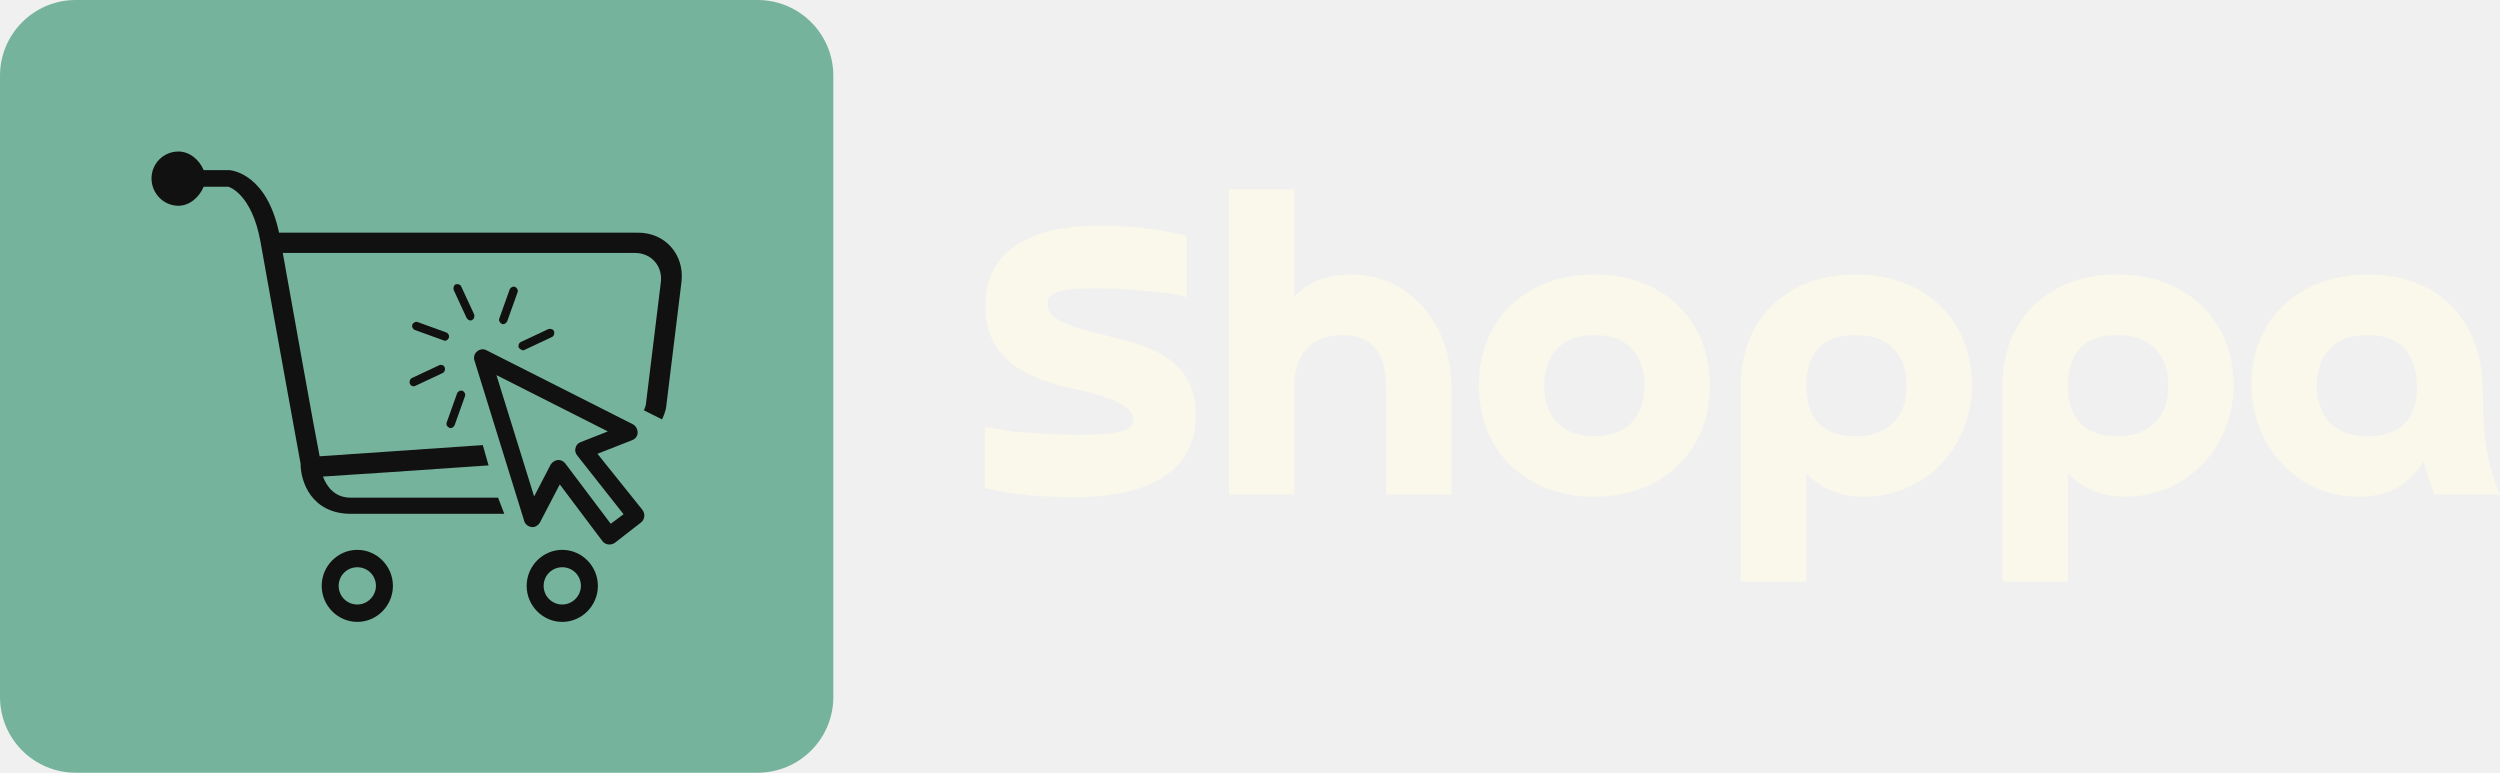
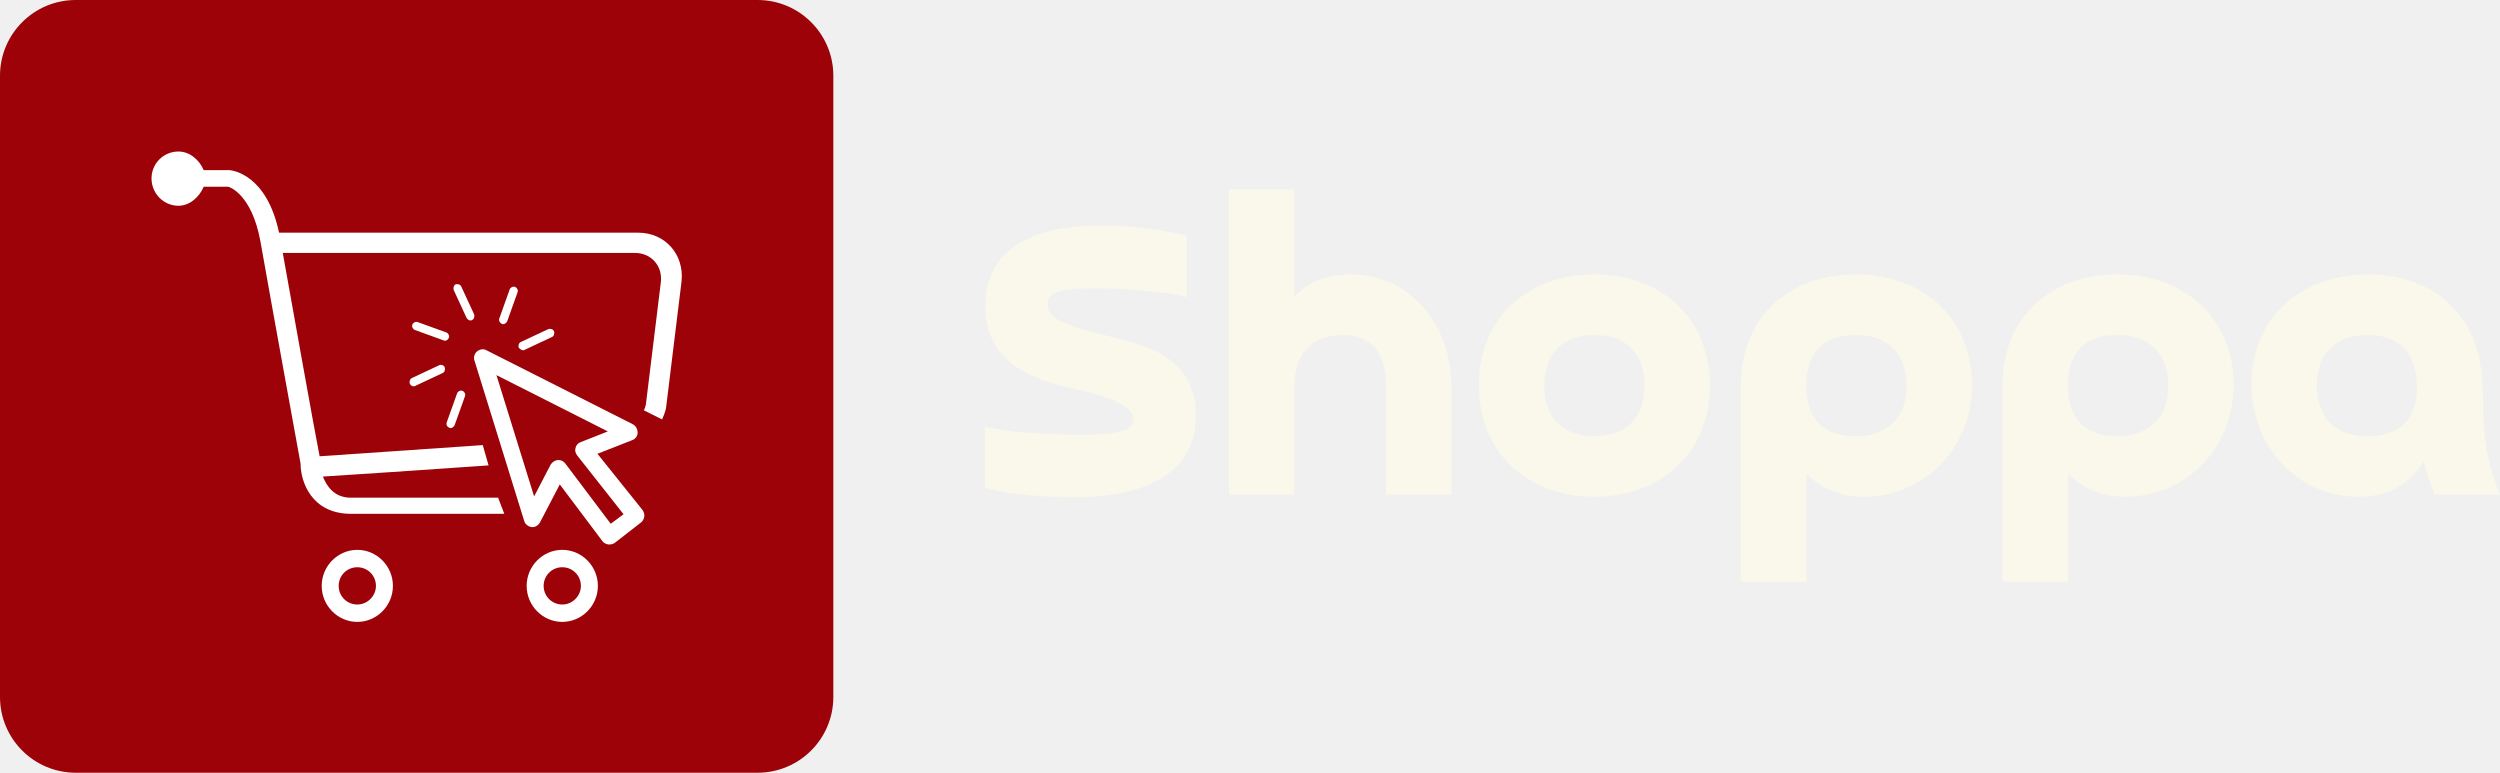
<svg xmlns="http://www.w3.org/2000/svg" width="330" height="102" viewBox="0 0 330 102" class="css-1j8o68f">
  <defs id="SvgjsDefs2109" />
-   <g id="SvgjsG2110" featurekey="symbolGroupContainer" transform="matrix(1,0,0,1,0,0)" fill="#76b39d">
+   <g id="SvgjsG2110" featurekey="symbolGroupContainer" transform="matrix(1,0,0,1,0,0)" fill="#9d0208">
    <rect width="110" height="102" rx="10" ry="10" />
  </g>
-   <g id="SvgjsG2111" featurekey="symbolFeature-0" transform="matrix(0.5465748,0,0,0.5465748,20,15.90069)" fill="#111111">
+   <g id="SvgjsG2111" featurekey="symbolFeature-0" transform="matrix(0.5465748,0,0,0.5465748,20,15.90069)" fill="#ffffff">
    <path d="M71.9,74.2c0.1,0,0.2,0.1,0.3,0.1c0.4,0,0.8-0.3,1-0.7l2.5-7c0.2-0.5-0.1-1.1-0.6-1.3c-0.5-0.2-1.1,0.1-1.3,0.6l-2.5,7  C71.1,73.5,71.4,74,71.9,74.2z" />
    <path d="M69.5,59.1l-6.6,3.1c-0.5,0.2-0.7,0.9-0.5,1.4c0.2,0.4,0.5,0.6,0.9,0.6c0.1,0,0.3,0,0.4-0.1l6.6-3.1  c0.5-0.2,0.7-0.9,0.5-1.4C70.6,59.1,70,58.9,69.5,59.1z" />
    <path d="M71.8,52.5c0.2-0.5-0.1-1.1-0.6-1.3l-6.9-2.5c-0.5-0.2-1.1,0.1-1.3,0.6c-0.2,0.5,0.1,1.1,0.6,1.3l6.9,2.5  c0.1,0,0.2,0.1,0.4,0.1C71.3,53.2,71.6,52.9,71.8,52.5z" />
    <path d="M77,48.3c0.1,0,0.3,0,0.4-0.1c0.5-0.2,0.7-0.9,0.5-1.4l-3.1-6.7c-0.2-0.5-0.9-0.7-1.4-0.5C73,39.8,72.8,40.5,73,41l3.1,6.7  C76.3,48,76.6,48.3,77,48.3z" />
    <path d="M84.9,49.2c0.4,0,0.8-0.3,1-0.7l2.5-7c0.2-0.5-0.1-1.1-0.6-1.3c-0.5-0.2-1.1,0.1-1.3,0.6l-2.5,7c-0.2,0.5,0.1,1.1,0.6,1.3  C84.6,49.2,84.7,49.2,84.9,49.2z" />
    <path d="M89.7,55.5c0.1,0,0.3,0,0.4-0.1l6.6-3.1c0.5-0.2,0.7-0.9,0.5-1.4c-0.2-0.5-0.9-0.7-1.4-0.5l-6.6,3.1  c-0.5,0.2-0.7,0.9-0.5,1.4C89,55.2,89.4,55.5,89.7,55.5z" />
    <path d="M117.5,27.1H30.8c-3-14.1-11.2-15-11.9-15.1h-6.3c-1-2.4-3.3-4.5-6.1-4.5C2.9,7.5,0,10.4,0,14c0,3.6,2.9,6.6,6.5,6.6  c2.8,0,5.1-2.2,6.1-4.6h5.9c0.2,0,5.7,1.7,7.8,13.2c2.7,15.3,9.7,53.7,9.7,53.7c0,4.3,2.6,12.1,12.2,12.1h37l-1.5-3.9H48.1  c-4.1,0-5.9-3-6.7-5.1c6.5-0.4,24.3-1.6,40-2.7L80,78.4c-16,1.1-33.7,2.3-39.4,2.7C39.3,74.6,34.4,47,31.7,32h85.1  c3.9,0,6.7,3.2,6.2,7.1l-3.6,29.4c0,0.1-0.1,0.7-0.5,1.5l4.4,2.2c0.8-1.7,1-2.9,1-3.1l3.7-30.2C128.7,32.4,124.1,27.1,117.5,27.1z" />
    <path d="M107.7,80.5l8.4-3.3c0.8-0.3,1.3-1,1.3-1.8c0-0.8-0.4-1.6-1.1-2L80.9,55.5c-0.7-0.4-1.6-0.3-2.3,0.3  C78,56.3,77.7,57.2,78,58l12,38.7c0.2,0.8,1,1.4,1.8,1.5c0.8,0.1,1.6-0.4,2-1.1l4.8-9.2l10.3,13.7c0.3,0.4,0.8,0.7,1.4,0.8  c0.1,0,0.2,0,0.3,0c0.4,0,0.9-0.1,1.3-0.4l6.3-4.9c0.4-0.3,0.7-0.8,0.8-1.4c0.1-0.6-0.1-1.1-0.4-1.6L107.7,80.5z M110.9,97.4  l-11-14.6c-0.4-0.5-1-0.8-1.6-0.8c-0.1,0-0.1,0-0.2,0c-0.7,0.1-1.3,0.5-1.7,1.1l-4,7.7l-9.1-29.3l26.9,13.6l-6.6,2.6  c-0.6,0.2-1.1,0.8-1.2,1.4c-0.2,0.6,0,1.3,0.4,1.8l11.2,14.2L110.9,97.4z" />
    <path d="M99.2,103.7c-4.7,0-8.6,3.9-8.6,8.7c0,4.8,3.9,8.7,8.6,8.7c4.7,0,8.6-3.9,8.6-8.7C107.8,107.6,103.9,103.7,99.2,103.7z   M99.2,116.9c-2.5,0-4.5-2-4.5-4.5c0-2.5,2-4.5,4.5-4.5c2.5,0,4.5,2,4.5,4.5C103.7,114.8,101.7,116.9,99.2,116.9z" />
    <path d="M49.7,103.7c-4.7,0-8.6,3.9-8.6,8.7c0,4.8,3.9,8.7,8.6,8.7c4.7,0,8.6-3.9,8.6-8.7C58.3,107.6,54.4,103.7,49.7,103.7z   M49.7,116.9c-2.5,0-4.5-2-4.5-4.5c0-2.5,2-4.5,4.5-4.5c2.5,0,4.5,2,4.5,4.5C54.2,114.8,52.2,116.9,49.7,116.9z" />
  </g>
  <g id="SvgjsG2112" featurekey="nameFeature-0" transform="matrix(1.438849,0,0,1.438849,128.446,7.733813)" fill="#f9f8eb">
    <path d="M1.08 39.4 l0 -5.64 c0.48 0.12 1.08 0.24 1.76 0.32 c0.68 0.12 1.4 0.2 2.16 0.24 s1.52 0.08 2.32 0.12 s1.56 0.08 2.24 0.08 c1.88 0 3.2 -0.12 4 -0.32 c0.76 -0.2 1.16 -0.56 1.16 -1.12 c0 -0.48 -0.36 -0.84 -0.72 -1.12 c-1.32 -0.88 -2.88 -1.24 -4.44 -1.6 c-4.4 -0.88 -8.44 -2.64 -8.44 -7.68 c0 -5.96 5.64 -7.36 10.48 -7.36 c2.68 0 5.4 0.28 8 0.92 l0 5.64 c-0.4 -0.12 -0.92 -0.2 -1.56 -0.32 c-0.68 -0.08 -1.36 -0.16 -2.12 -0.24 c-1.56 -0.16 -3.04 -0.24 -4.6 -0.24 c-0.88 0 -2.72 0 -3.56 0.32 c-0.56 0.2 -0.92 0.44 -0.92 1.08 c0 0.32 0.08 0.6 0.24 0.84 c0.16 0.28 0.44 0.48 0.8 0.68 c1.08 0.6 2.48 0.96 3.68 1.24 c1 0.24 2 0.52 3.04 0.8 c3.52 0.96 5.84 2.92 5.84 6.68 c0 6.2 -6.16 7.52 -11.12 7.52 c-2.72 0 -5.56 -0.2 -8.24 -0.84 z M29.48 30 l0 10 l-6 0 l0 -28 l6 0 l0 9.84 c1.4 -1.48 3.16 -2.04 5.16 -2.04 c5.68 0 9.24 4.88 9.24 10.2 l0 10 l-6 0 l0 -10 c0 -2.72 -1.08 -4.64 -4 -4.64 c-2.88 0 -4.4 1.84 -4.4 4.64 z M57 34.64 c2.92 0 4.6 -1.72 4.6 -4.64 s-1.68 -4.64 -4.6 -4.64 s-4.6 1.72 -4.6 4.64 s1.68 4.64 4.6 4.64 z M57 40.2 c-6.16 0 -10.6 -4.08 -10.6 -10.2 c0 -6.32 4.6 -10.2 10.6 -10.2 c6.2 0 10.6 4.08 10.6 10.2 c0 6.28 -4.64 10.2 -10.6 10.2 z M76.44 30 c0 2.96 1.48 4.64 4.48 4.64 c0.84 0 1.6 -0.12 2.2 -0.4 c1.12 -0.44 1.88 -1.28 2.28 -2.44 c0.16 -0.56 0.24 -1.16 0.24 -1.8 s-0.08 -1.24 -0.24 -1.8 c-0.44 -1.24 -1.12 -1.92 -2.28 -2.48 c-0.6 -0.24 -1.36 -0.36 -2.2 -0.36 c-3 0 -4.48 1.68 -4.48 4.64 z M76.44 38 l0 10 l-6 0 l0 -18 c0 -6.4 4.52 -10.2 10.56 -10.2 c6.16 0 10.64 4.04 10.64 10.16 c0 5.68 -4.28 10.24 -9.96 10.24 c-1.16 0 -2.16 -0.2 -3 -0.6 c-0.88 -0.36 -1.64 -0.92 -2.24 -1.6 z M100.44 30 c0 2.96 1.48 4.64 4.48 4.64 c0.84 0 1.6 -0.12 2.2 -0.4 c1.12 -0.44 1.88 -1.28 2.28 -2.44 c0.16 -0.56 0.24 -1.16 0.24 -1.8 s-0.08 -1.24 -0.24 -1.8 c-0.44 -1.24 -1.12 -1.92 -2.28 -2.48 c-0.6 -0.24 -1.36 -0.36 -2.2 -0.36 c-3 0 -4.48 1.68 -4.48 4.64 z M100.44 38 l0 10 l-6 0 l0 -18 c0 -6.4 4.52 -10.2 10.56 -10.2 c6.16 0 10.64 4.04 10.64 10.16 c0 5.68 -4.28 10.24 -9.96 10.24 c-1.16 0 -2.16 -0.2 -3 -0.6 c-0.88 -0.36 -1.64 -0.92 -2.24 -1.6 z M132.48 30 c-0.16 -2.92 -1.48 -4.64 -4.52 -4.64 c-0.84 0 -1.56 0.12 -2.16 0.36 c-1.84 0.84 -2.52 2.4 -2.52 4.32 c0 0.64 0.08 1.24 0.28 1.76 c0.6 2.08 2.4 2.84 4.4 2.84 c3.04 0 4.52 -1.64 4.52 -4.64 z M140.08 40 l-6 0 c-0.4 -1 -0.76 -2 -1 -3.04 c-1.36 2.24 -3.44 3.24 -6 3.24 c-5.72 0 -9.8 -4.8 -9.8 -10.28 c0 -6.32 4.72 -10.12 10.68 -10.12 c6.36 0 10.36 4.08 10.52 10.2 c0.04 0.52 0.04 1.12 0.04 1.84 c0 2.8 0.44 5.6 1.56 8.16 z" />
  </g>
</svg>
